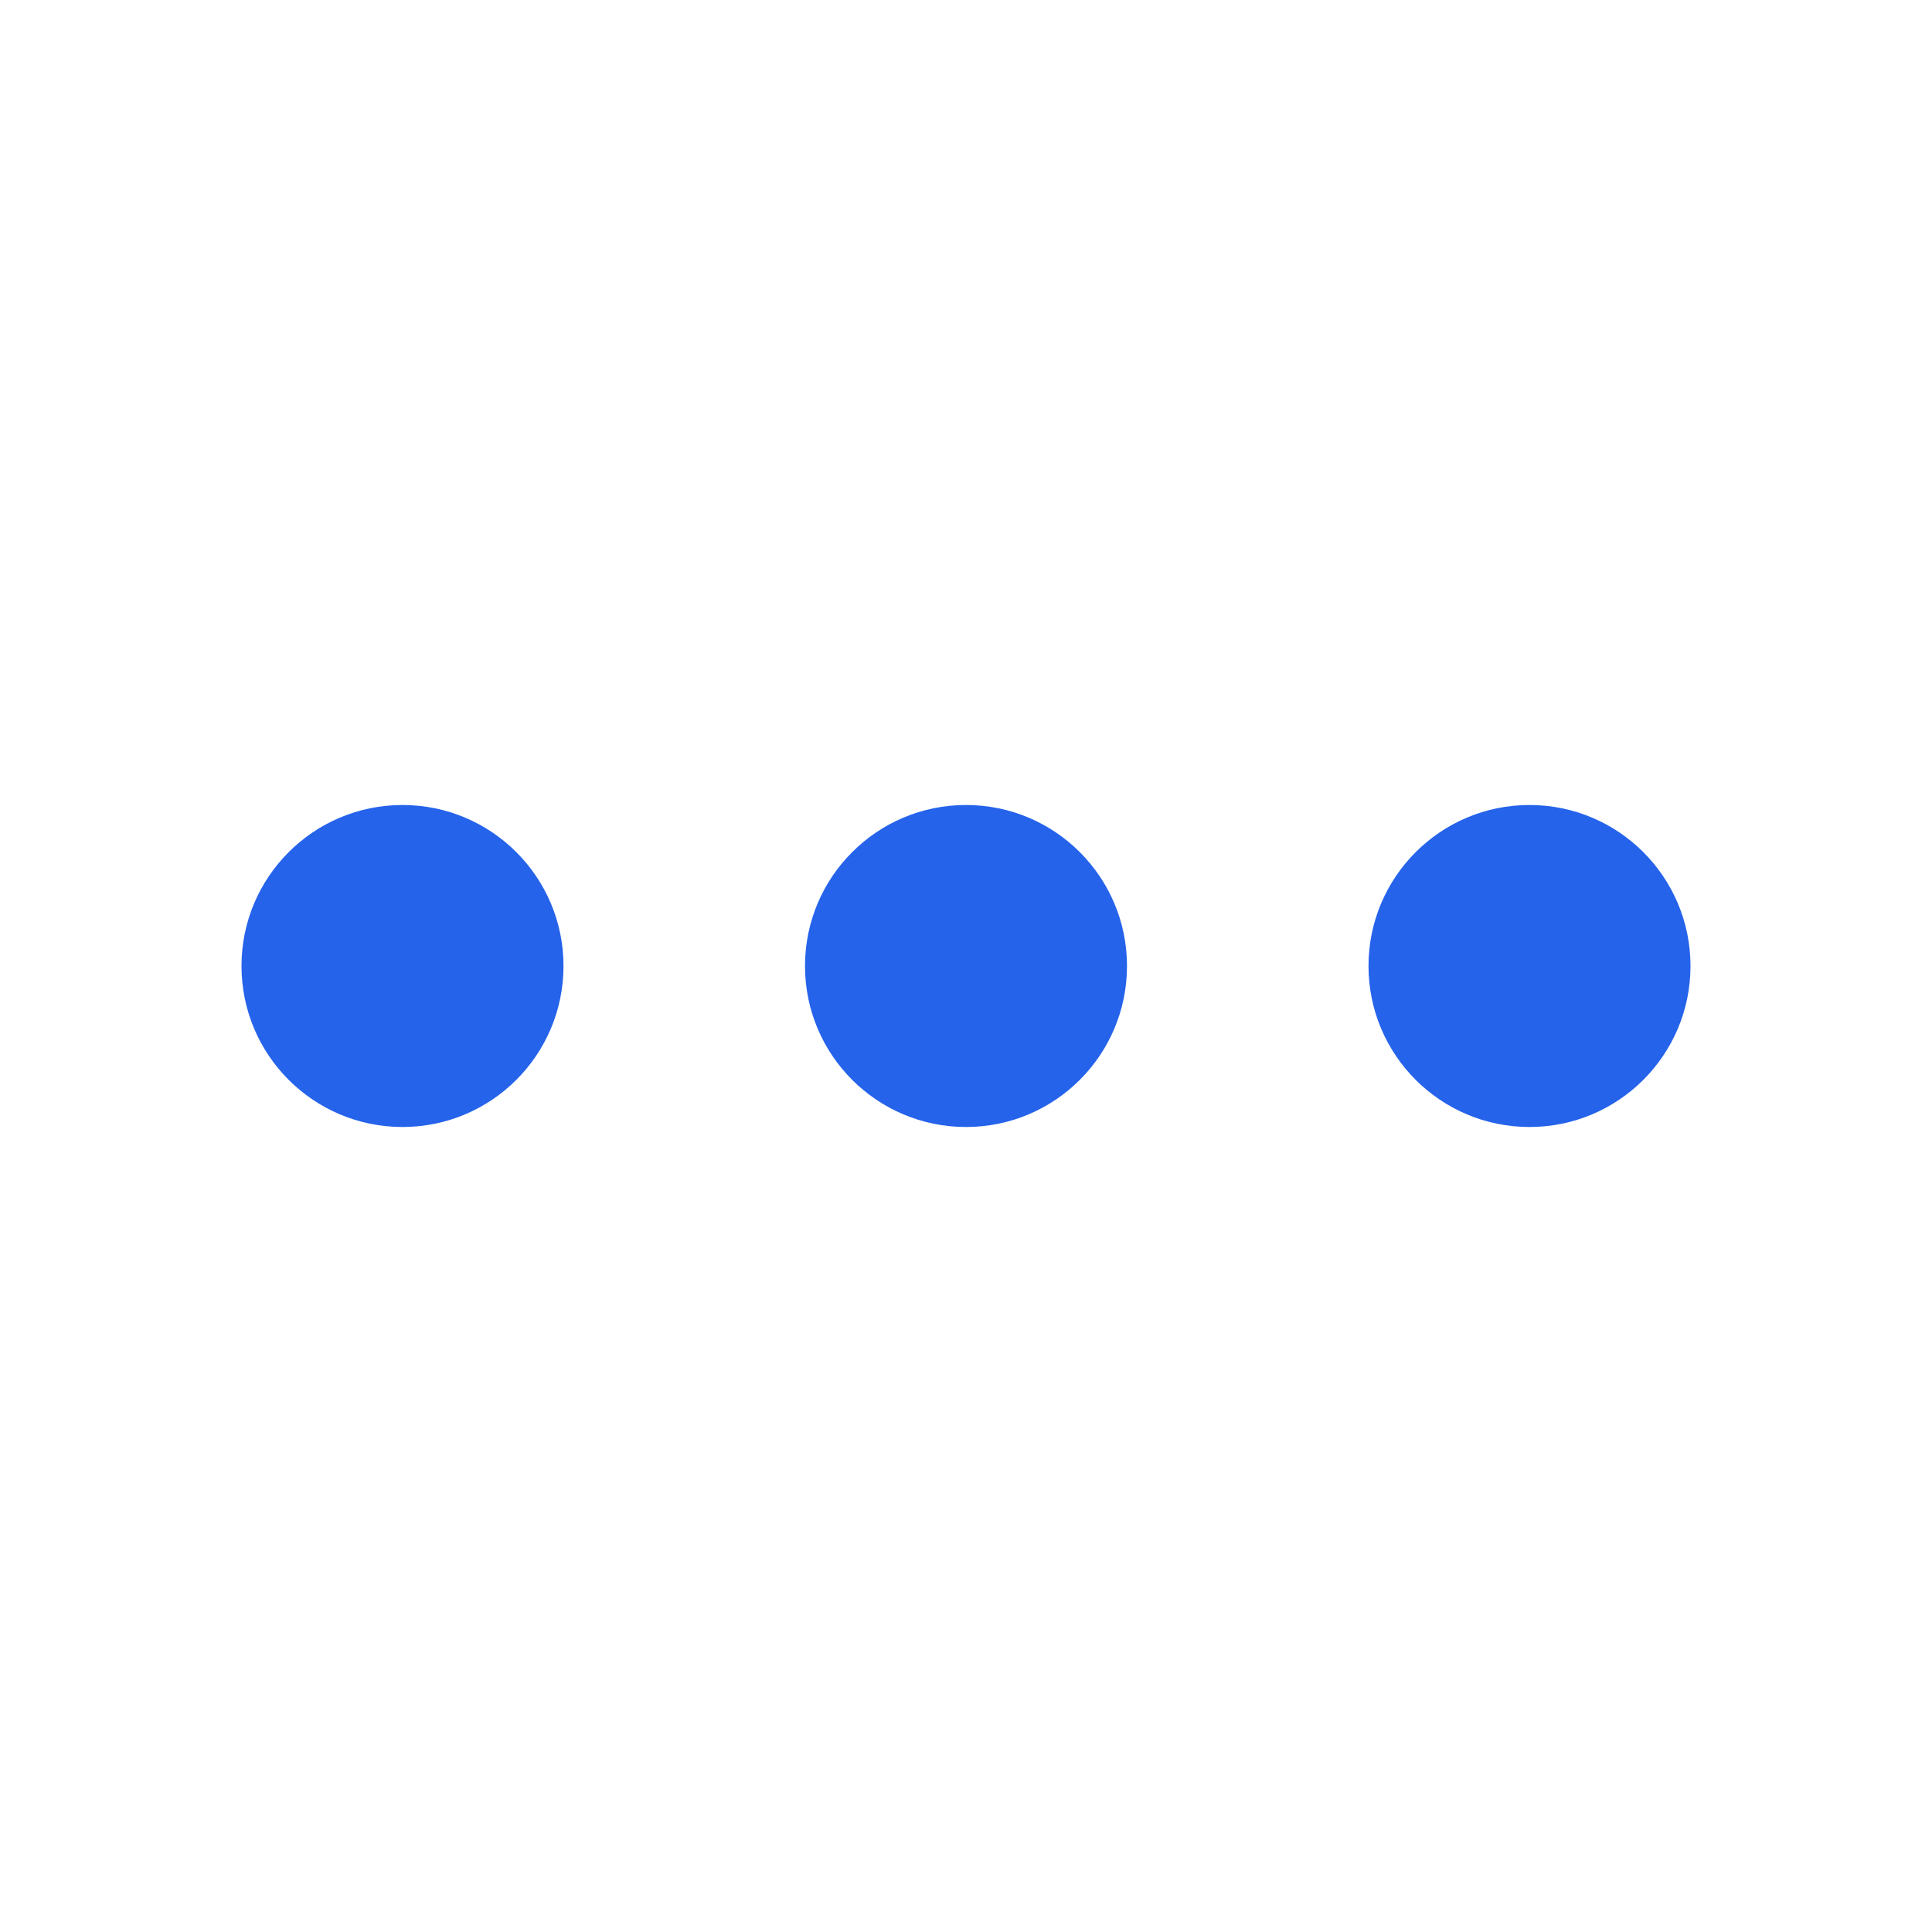
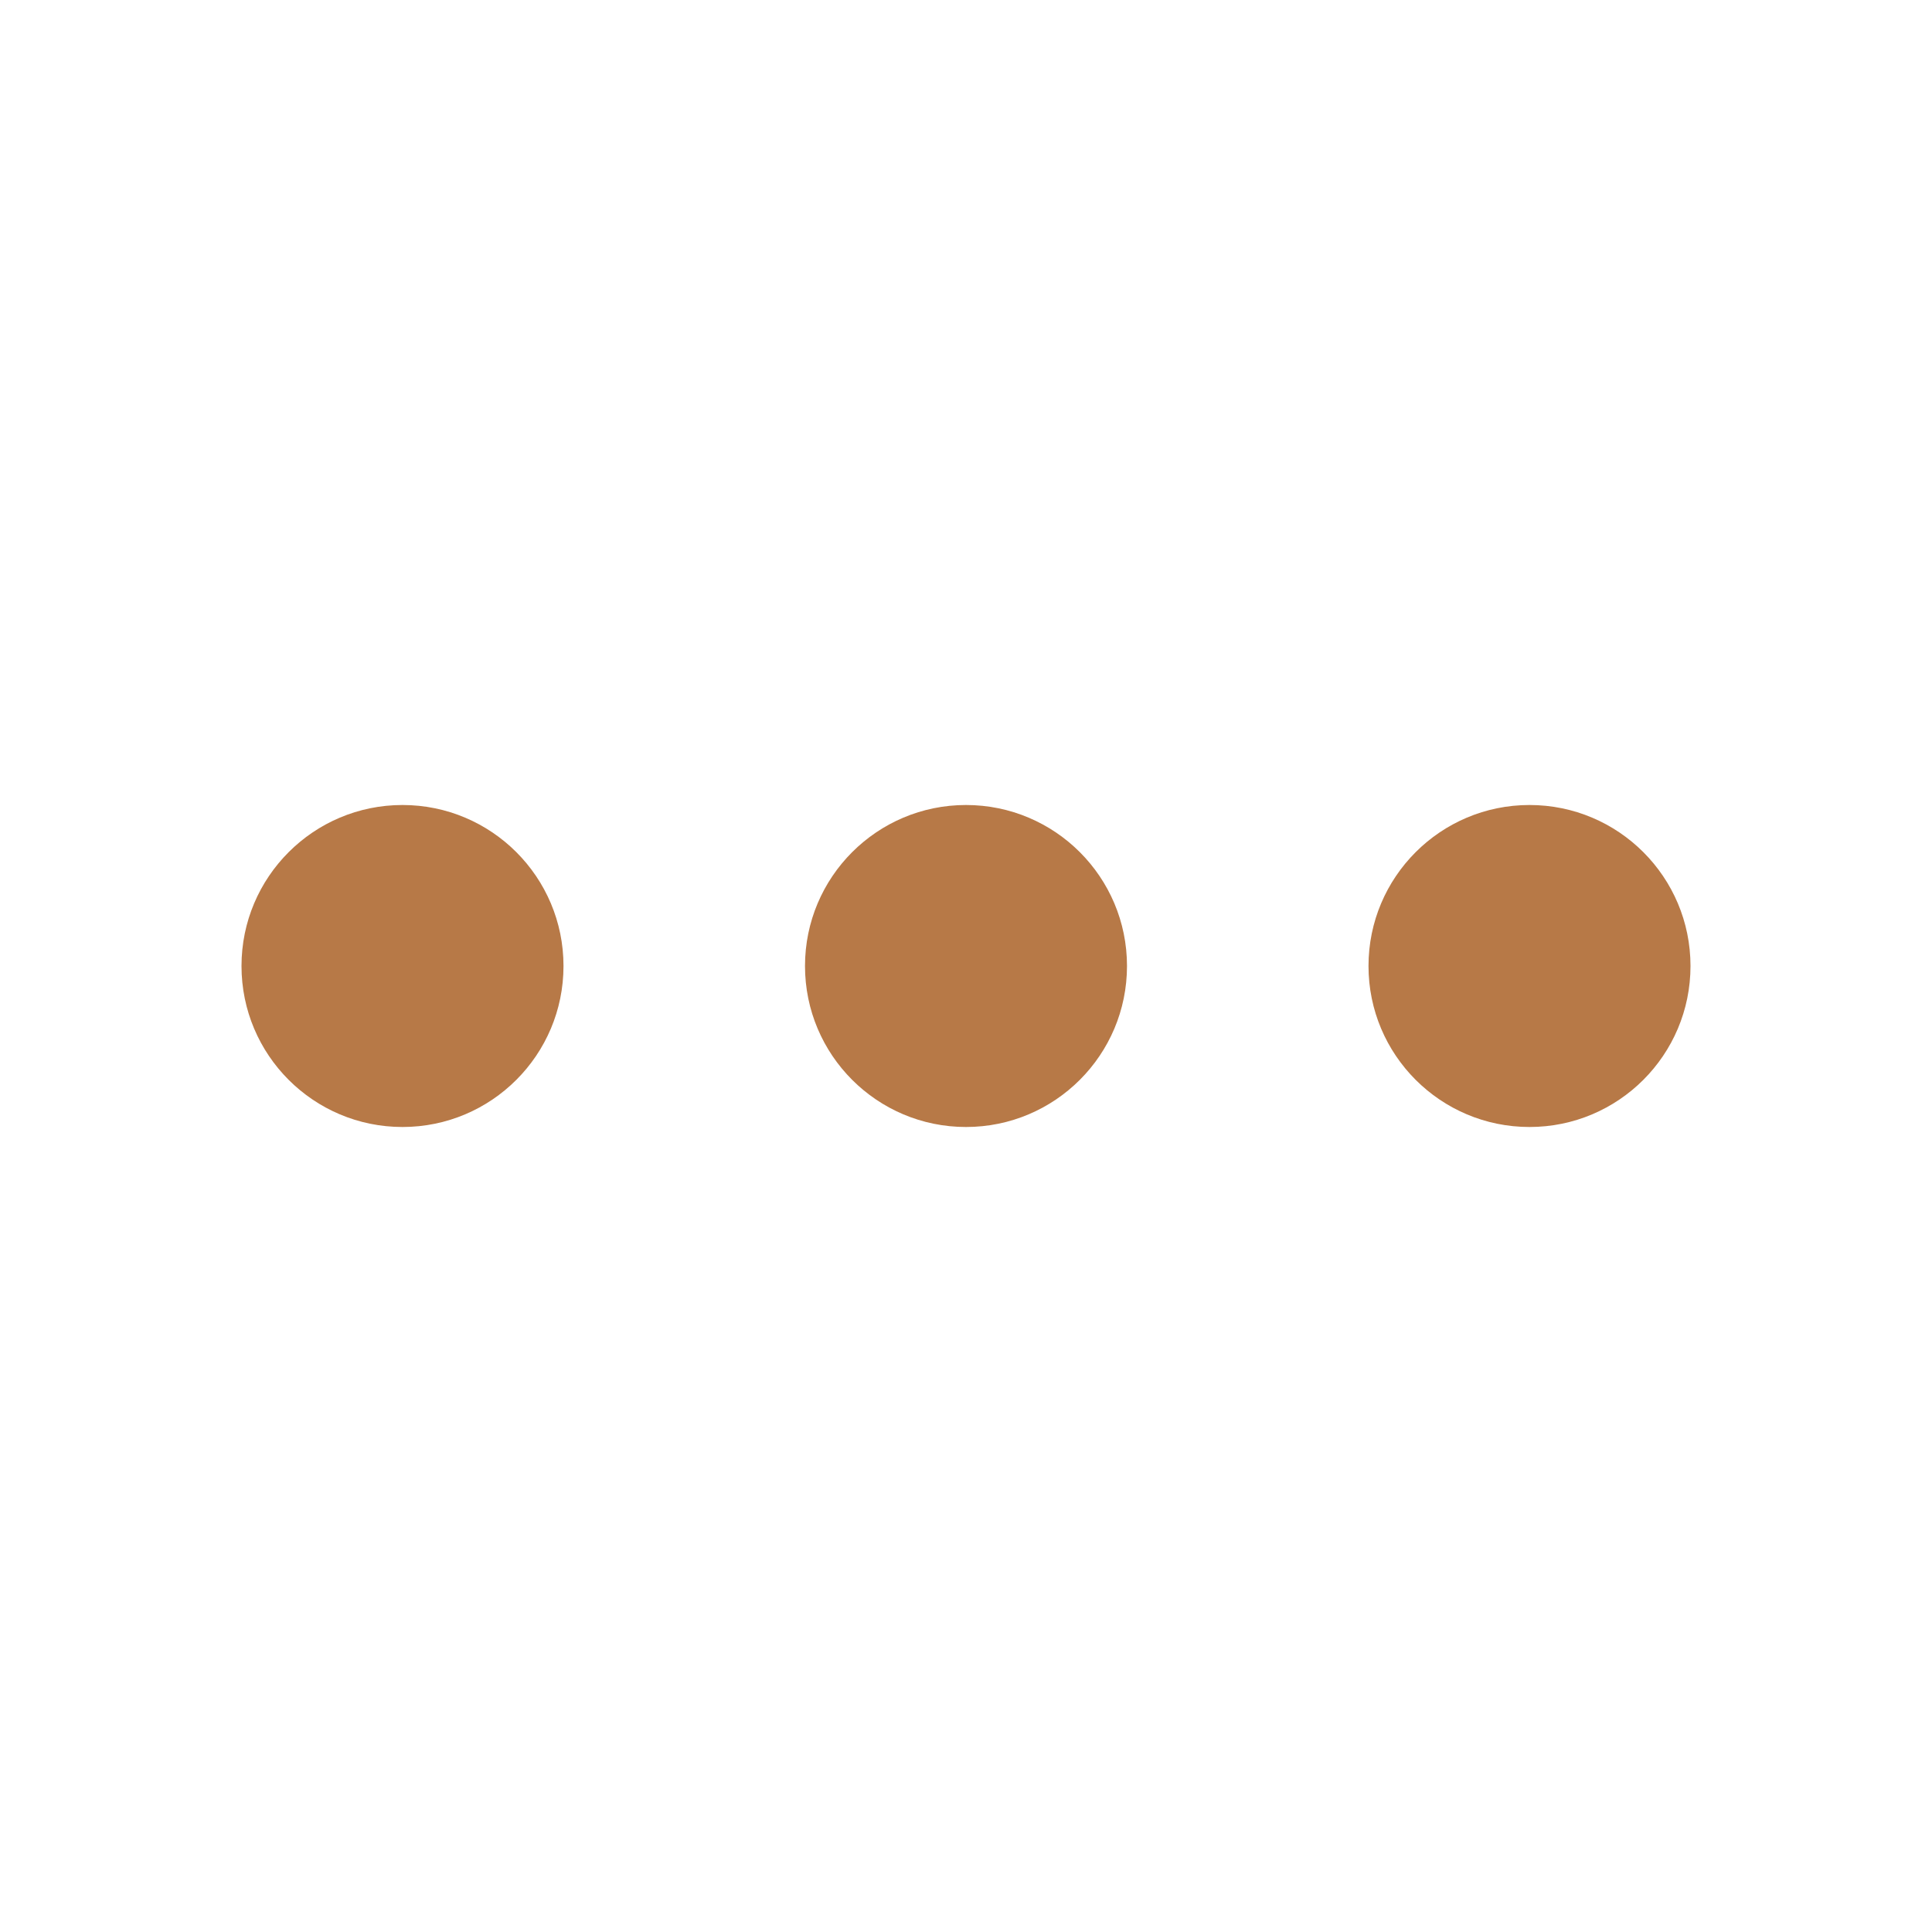
- <svg xmlns="http://www.w3.org/2000/svg" width="32" height="32" viewBox="0 0 24 24" fill="#2563EB">
+ <svg xmlns="http://www.w3.org/2000/svg" width="32" height="32" viewBox="0 0 24 24" fill="#B77947">
  <circle cx="5" cy="12" r="2" />
  <circle cx="12" cy="12" r="2" />
  <circle cx="19" cy="12" r="2" />
</svg>
